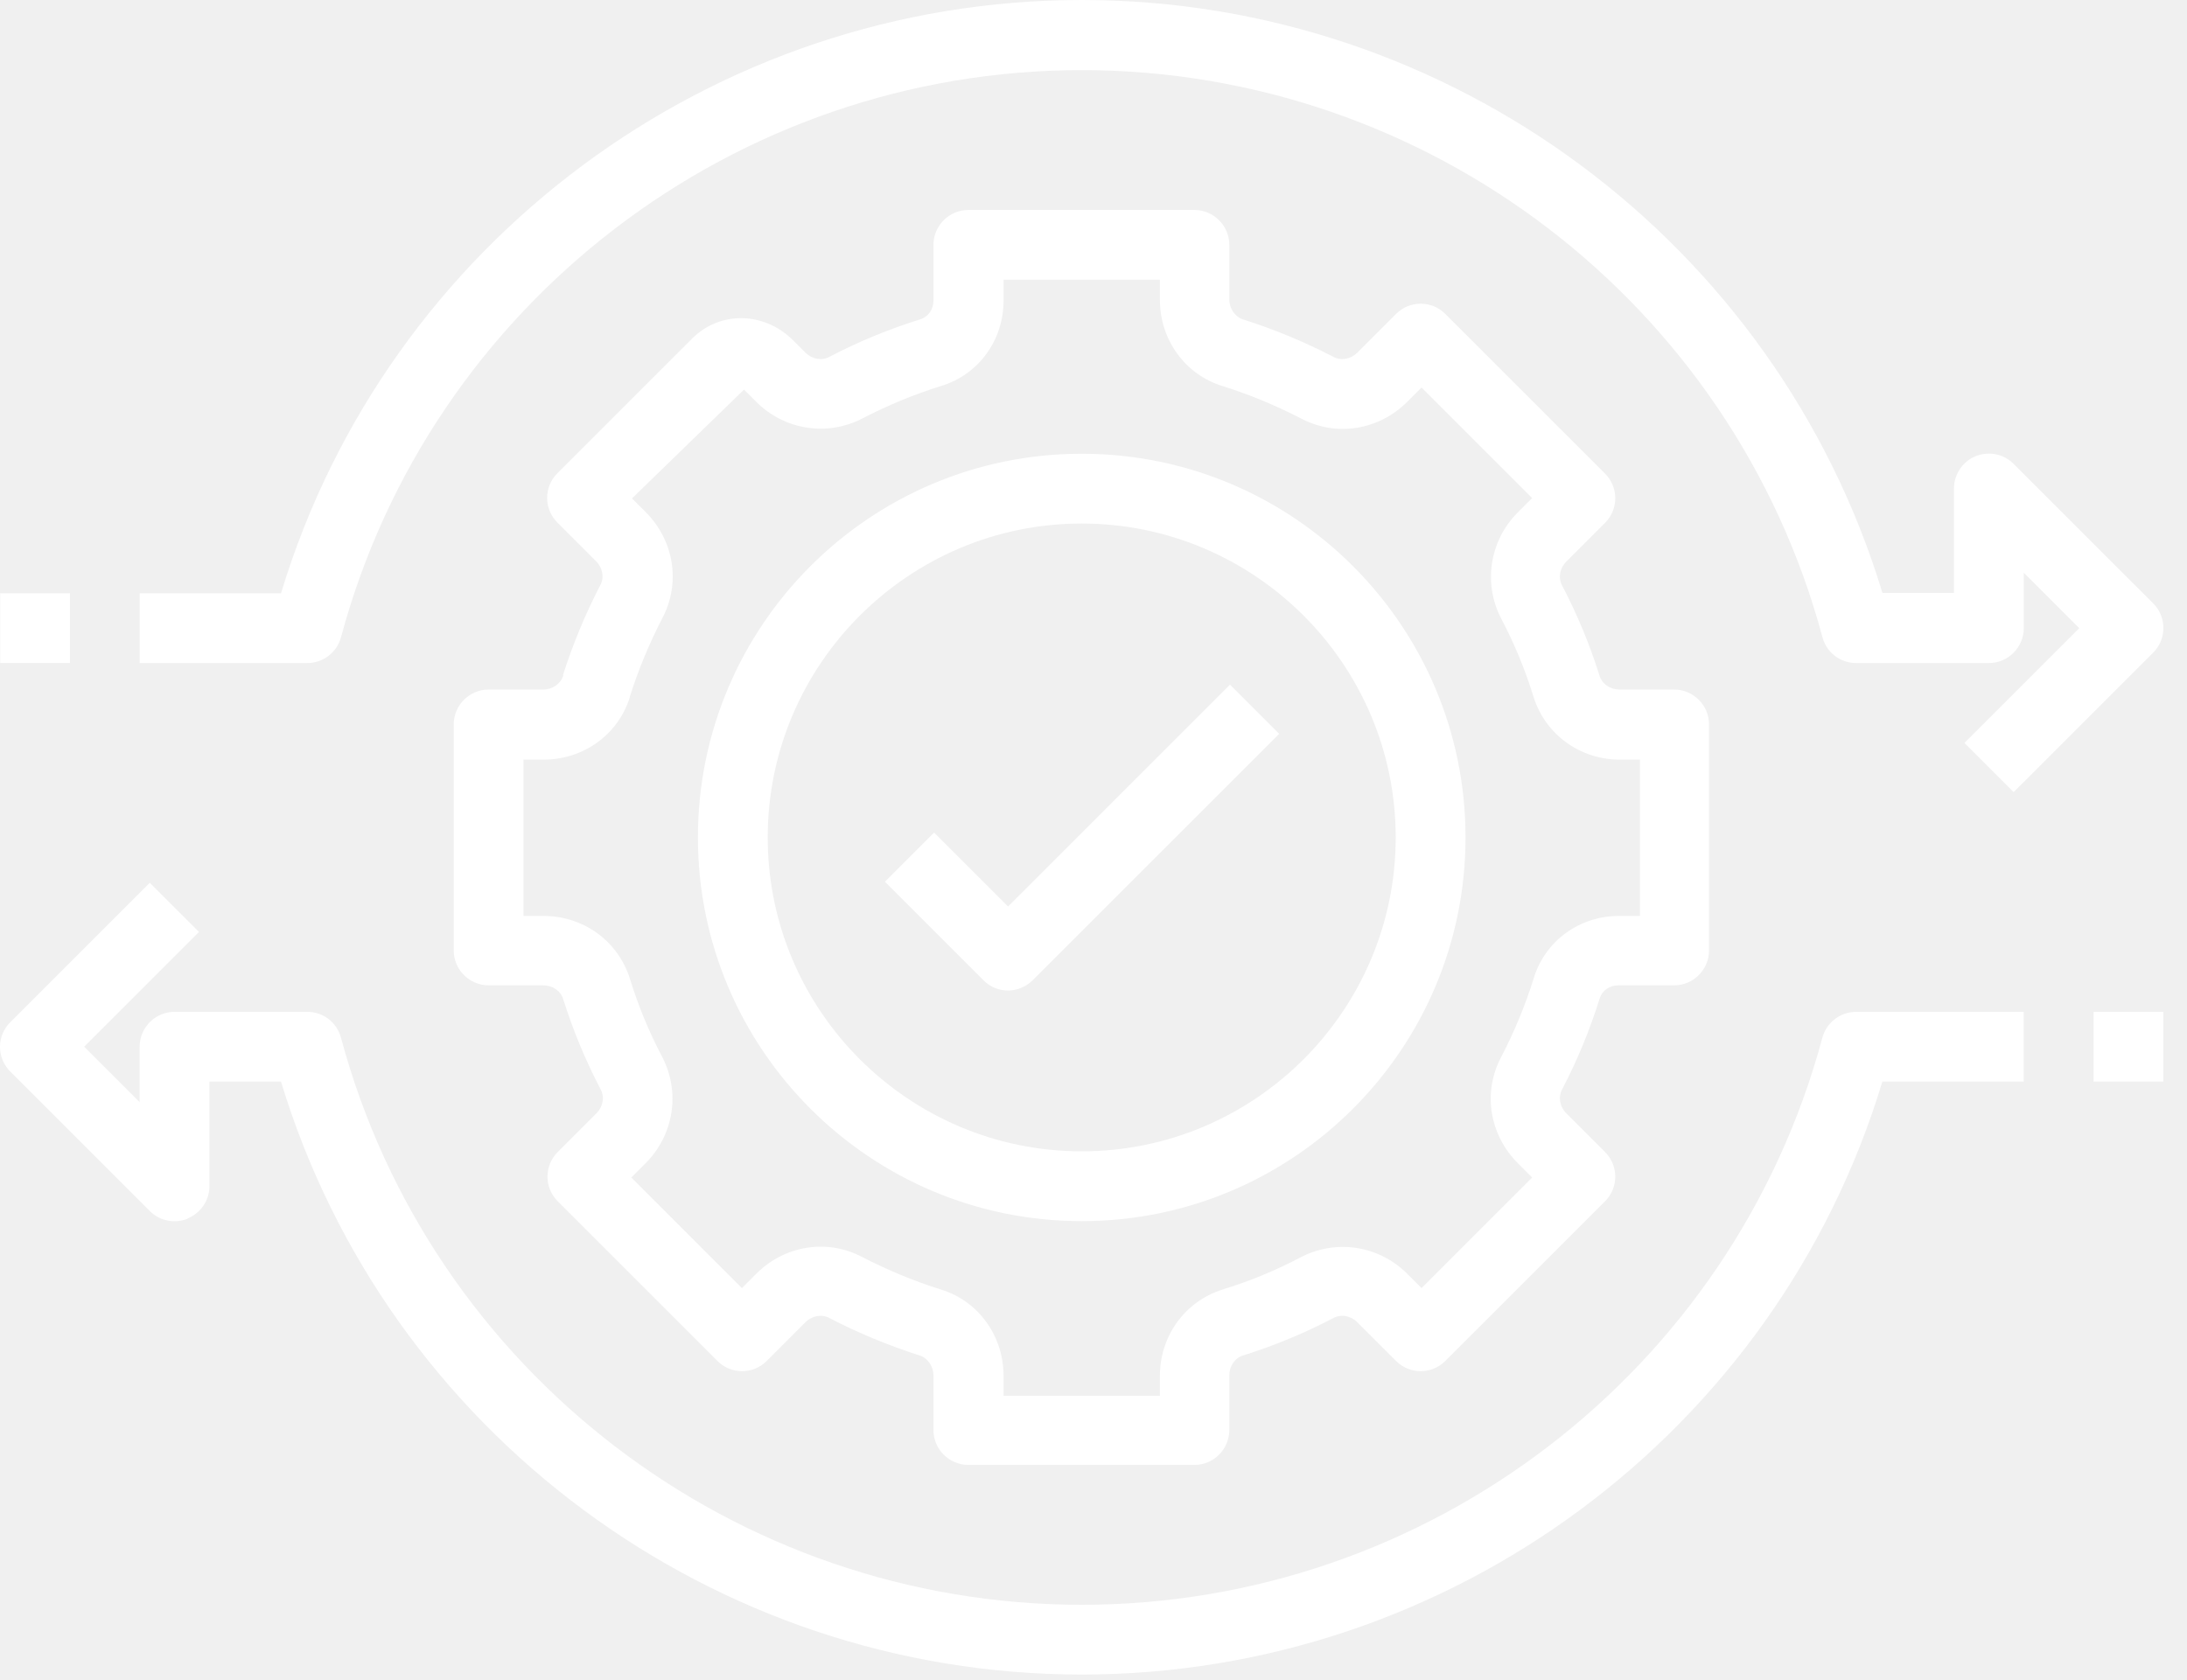
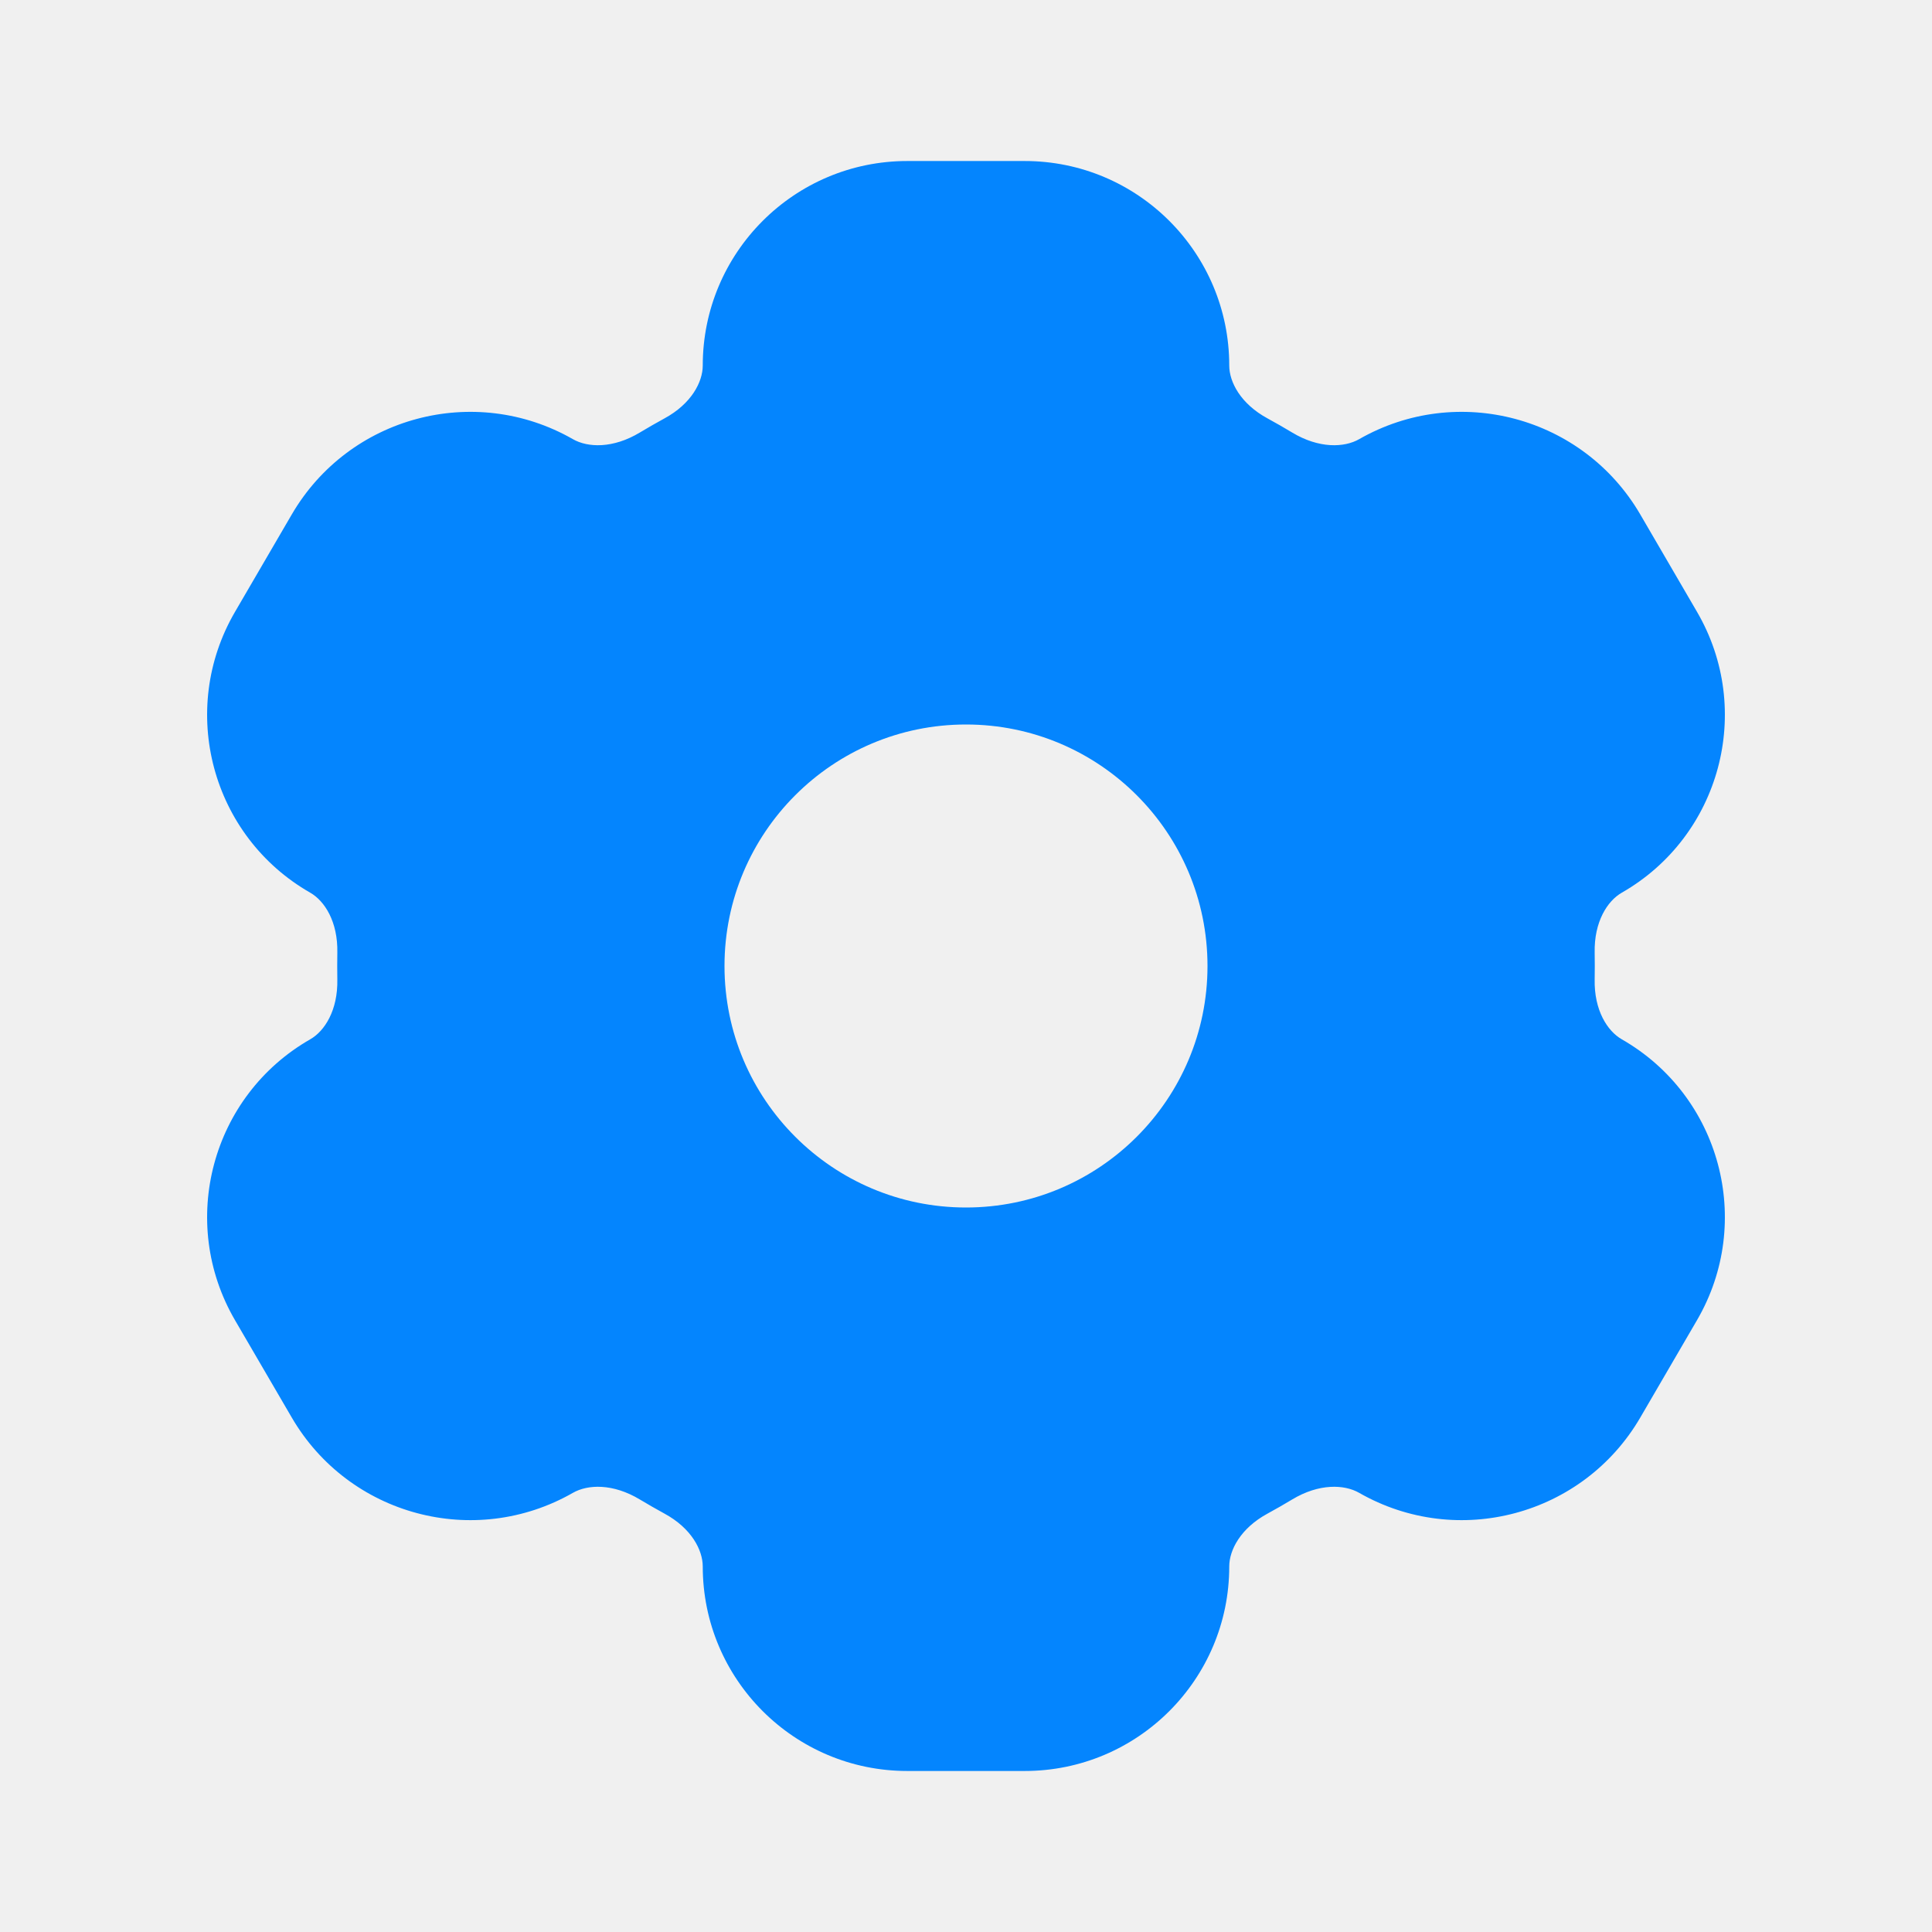
- <svg xmlns="http://www.w3.org/2000/svg" width="82" height="63" viewBox="0 0 82 63" fill="none">
-   <path d="M21.119 25.339C21.028 25.639 20.714 25.862 20.374 25.862H18.32C17.6 25.862 17.012 26.451 17.012 27.17V35.647C17.012 36.367 17.6 36.955 18.32 36.955H20.374C20.714 36.955 21.028 37.164 21.119 37.478C21.486 38.643 21.957 39.781 22.519 40.853C22.676 41.141 22.611 41.508 22.362 41.756L20.91 43.208C20.4 43.718 20.4 44.542 20.91 45.053L26.901 51.044C27.412 51.554 28.236 51.554 28.746 51.044L30.198 49.592C30.447 49.343 30.813 49.278 31.101 49.435C32.186 49.998 33.325 50.468 34.476 50.835C34.777 50.926 34.999 51.24 34.999 51.58V53.634C34.999 54.354 35.588 54.942 36.307 54.942H44.784C45.504 54.942 46.092 54.354 46.092 53.634V51.58C46.092 51.24 46.302 50.926 46.615 50.835C47.78 50.468 48.918 49.998 49.991 49.435C50.278 49.278 50.645 49.343 50.893 49.592L52.345 51.044C52.855 51.554 53.68 51.554 54.19 51.044L60.181 45.053C60.691 44.542 60.691 43.718 60.181 43.208L58.729 41.756C58.48 41.508 58.415 41.141 58.572 40.853C59.148 39.755 59.619 38.603 59.985 37.426C60.077 37.151 60.351 36.955 60.678 36.955H62.771C63.491 36.955 64.079 36.366 64.079 35.647V27.17C64.079 26.45 63.491 25.862 62.771 25.862H60.718C60.377 25.862 60.063 25.652 59.972 25.338C59.606 24.174 59.135 23.036 58.572 21.963C58.415 21.676 58.48 21.309 58.729 21.061L60.181 19.609C60.691 19.099 60.691 18.274 60.181 17.764L54.19 11.773C53.68 11.263 52.855 11.263 52.345 11.773L50.893 13.225C50.645 13.473 50.278 13.539 49.991 13.382C48.905 12.819 47.767 12.348 46.615 11.982C46.315 11.891 46.092 11.577 46.092 11.236V9.183C46.092 8.463 45.504 7.875 44.784 7.875H36.307C35.588 7.875 34.999 8.463 34.999 9.183V11.276C34.999 11.603 34.803 11.877 34.528 11.969C33.351 12.335 32.2 12.806 31.101 13.382C30.813 13.539 30.447 13.473 30.198 13.225L29.74 12.767C28.654 11.681 27.006 11.655 25.959 12.689L20.897 17.751C20.387 18.261 20.387 19.086 20.897 19.596L22.349 21.048C22.598 21.296 22.663 21.663 22.506 21.95C21.943 23.036 21.472 24.174 21.106 25.326L21.119 25.339ZM23.618 26.123C23.932 25.116 24.351 24.122 24.835 23.18C25.528 21.872 25.279 20.276 24.207 19.203L23.696 18.693L27.896 14.612L28.354 15.069C29.413 16.129 31.009 16.378 32.33 15.697C33.285 15.2 34.293 14.782 35.313 14.468C36.7 14.036 37.628 12.754 37.628 11.276V10.491H43.489V11.236C43.489 12.741 44.431 14.049 45.844 14.481C46.851 14.795 47.845 15.213 48.787 15.697C50.095 16.391 51.691 16.142 52.764 15.069L53.3 14.533L57.447 18.68L56.911 19.216C55.851 20.276 55.603 21.872 56.283 23.193C56.78 24.135 57.185 25.116 57.499 26.137C57.944 27.549 59.239 28.491 60.744 28.491H61.489V34.352H60.705C59.226 34.352 57.944 35.281 57.513 36.667C57.199 37.688 56.78 38.695 56.283 39.65C55.59 40.958 55.838 42.554 56.911 43.627L57.447 44.163L53.3 48.31L52.764 47.774C51.704 46.714 50.108 46.465 48.787 47.146C47.845 47.643 46.864 48.048 45.844 48.362C44.431 48.807 43.489 50.102 43.489 51.606V52.352H37.628V51.606C37.628 50.102 36.687 48.794 35.274 48.362C34.266 48.048 33.272 47.63 32.33 47.146C31.022 46.452 29.426 46.701 28.354 47.774L27.817 48.31L23.67 44.163L24.207 43.627C25.266 42.567 25.515 40.971 24.834 39.65C24.337 38.708 23.932 37.727 23.618 36.706C23.173 35.294 21.878 34.352 20.374 34.352H19.628V28.491H20.374C21.878 28.491 23.186 27.549 23.618 26.137L23.618 26.123Z" fill="white" />
-   <path d="M40.558 45.799C48.499 45.799 54.949 39.349 54.949 31.408C54.949 23.467 48.499 17.018 40.558 17.018C32.617 17.018 26.168 23.467 26.168 31.408C26.168 39.349 32.617 45.799 40.558 45.799ZM40.558 19.635C47.047 19.635 52.331 24.92 52.331 31.408C52.331 37.897 47.046 43.181 40.558 43.181C34.07 43.181 28.785 37.897 28.785 31.408C28.785 24.92 34.07 19.635 40.558 19.635Z" fill="white" />
-   <path d="M37.784 37.151C38.124 37.151 38.452 37.02 38.713 36.772L47.962 27.523L46.117 25.678L37.797 33.998L35.024 31.225L33.18 33.069L36.882 36.772C37.144 37.033 37.471 37.151 37.811 37.151L37.784 37.151Z" fill="white" />
-   <path d="M75.499 17.398C75.12 17.019 74.571 16.914 74.074 17.11C73.59 17.307 73.263 17.791 73.263 18.314V22.238H70.581C66.591 9.091 54.385 0 40.559 0C26.732 0 14.513 9.105 10.536 22.252H5.238V24.868H11.518C12.106 24.868 12.629 24.476 12.786 23.9C16.148 11.381 27.569 2.63 40.559 2.63C53.55 2.63 64.969 11.381 68.332 23.9C68.489 24.476 68.999 24.868 69.6 24.868H74.572C75.291 24.868 75.88 24.28 75.88 23.56V21.48L77.96 23.56L73.656 27.864L75.5 29.708L80.733 24.476C81.243 23.966 81.243 23.141 80.733 22.631L75.499 17.398Z" fill="white" />
-   <path d="M7.042 45.693C7.526 45.497 7.853 45.013 7.853 44.49V40.565H10.535C14.525 53.712 26.73 62.804 40.557 62.804C54.384 62.804 66.603 53.712 70.579 40.565H75.877V37.949H69.598C69.01 37.949 68.486 38.341 68.329 38.917C64.967 51.436 53.547 60.188 40.557 60.188C27.566 60.188 16.146 51.436 12.784 38.917C12.627 38.341 12.117 37.949 11.515 37.949H6.544C5.825 37.949 5.236 38.538 5.236 39.257V41.337L3.156 39.257L7.46 34.953L5.615 33.109L0.383 38.341C-0.128 38.852 -0.128 39.676 0.383 40.186L5.615 45.419C5.995 45.798 6.557 45.903 7.041 45.706L7.042 45.693Z" fill="white" />
-   <path d="M0.006 22.251H2.622V24.867H0.006V22.251Z" fill="white" />
-   <path d="M78.496 37.949H81.112V40.565H78.496V37.949Z" fill="white" />
+ <svg xmlns="http://www.w3.org/2000/svg" width="35" height="35" viewBox="0 0 35 35" fill="none">
+   <path fill-rule="evenodd" clip-rule="evenodd" d="M16.436 2.917C14.39 2.917 12.731 4.576 12.731 6.622C12.731 6.919 12.526 7.315 12.037 7.58C11.887 7.662 11.739 7.747 11.592 7.835C11.105 8.129 10.647 8.11 10.379 7.956C8.594 6.935 6.32 7.544 5.285 9.321L4.257 11.085C3.22 12.865 3.832 15.149 5.62 16.172C5.88 16.32 6.123 16.697 6.111 17.259C6.11 17.339 6.109 17.419 6.109 17.5C6.109 17.581 6.11 17.661 6.111 17.741C6.123 18.303 5.88 18.68 5.62 18.828C3.832 19.851 3.22 22.135 4.257 23.916L5.285 25.679C6.32 27.456 8.594 28.065 10.379 27.044C10.647 26.89 11.105 26.871 11.592 27.165C11.739 27.253 11.887 27.338 12.037 27.42C12.526 27.685 12.731 28.081 12.731 28.378C12.731 30.424 14.39 32.083 16.436 32.083H18.564C20.61 32.083 22.269 30.424 22.269 28.378C22.269 28.081 22.474 27.685 22.963 27.42C23.113 27.338 23.262 27.253 23.408 27.165C23.895 26.871 24.353 26.89 24.622 27.044C26.406 28.065 28.681 27.456 29.716 25.679L30.743 23.916C31.78 22.135 31.168 19.851 29.38 18.828C29.121 18.68 28.877 18.303 28.889 17.741C28.89 17.661 28.891 17.581 28.891 17.5C28.891 17.419 28.89 17.339 28.889 17.259C28.877 16.697 29.121 16.32 29.38 16.172C31.168 15.149 31.78 12.864 30.743 11.084L29.716 9.321C28.681 7.544 26.406 6.935 24.622 7.956C24.353 8.11 23.895 8.129 23.408 7.835C23.262 7.747 23.113 7.662 22.963 7.58C22.474 7.315 22.269 6.919 22.269 6.622C22.269 4.576 20.61 2.917 18.564 2.917H16.436ZM17.5 13.125C15.084 13.125 13.125 15.084 13.125 17.5C13.125 19.916 15.084 21.875 17.5 21.875C19.916 21.875 21.875 19.916 21.875 17.5C21.875 15.084 19.916 13.125 17.5 13.125Z" fill="#0485FE" />
</svg>
